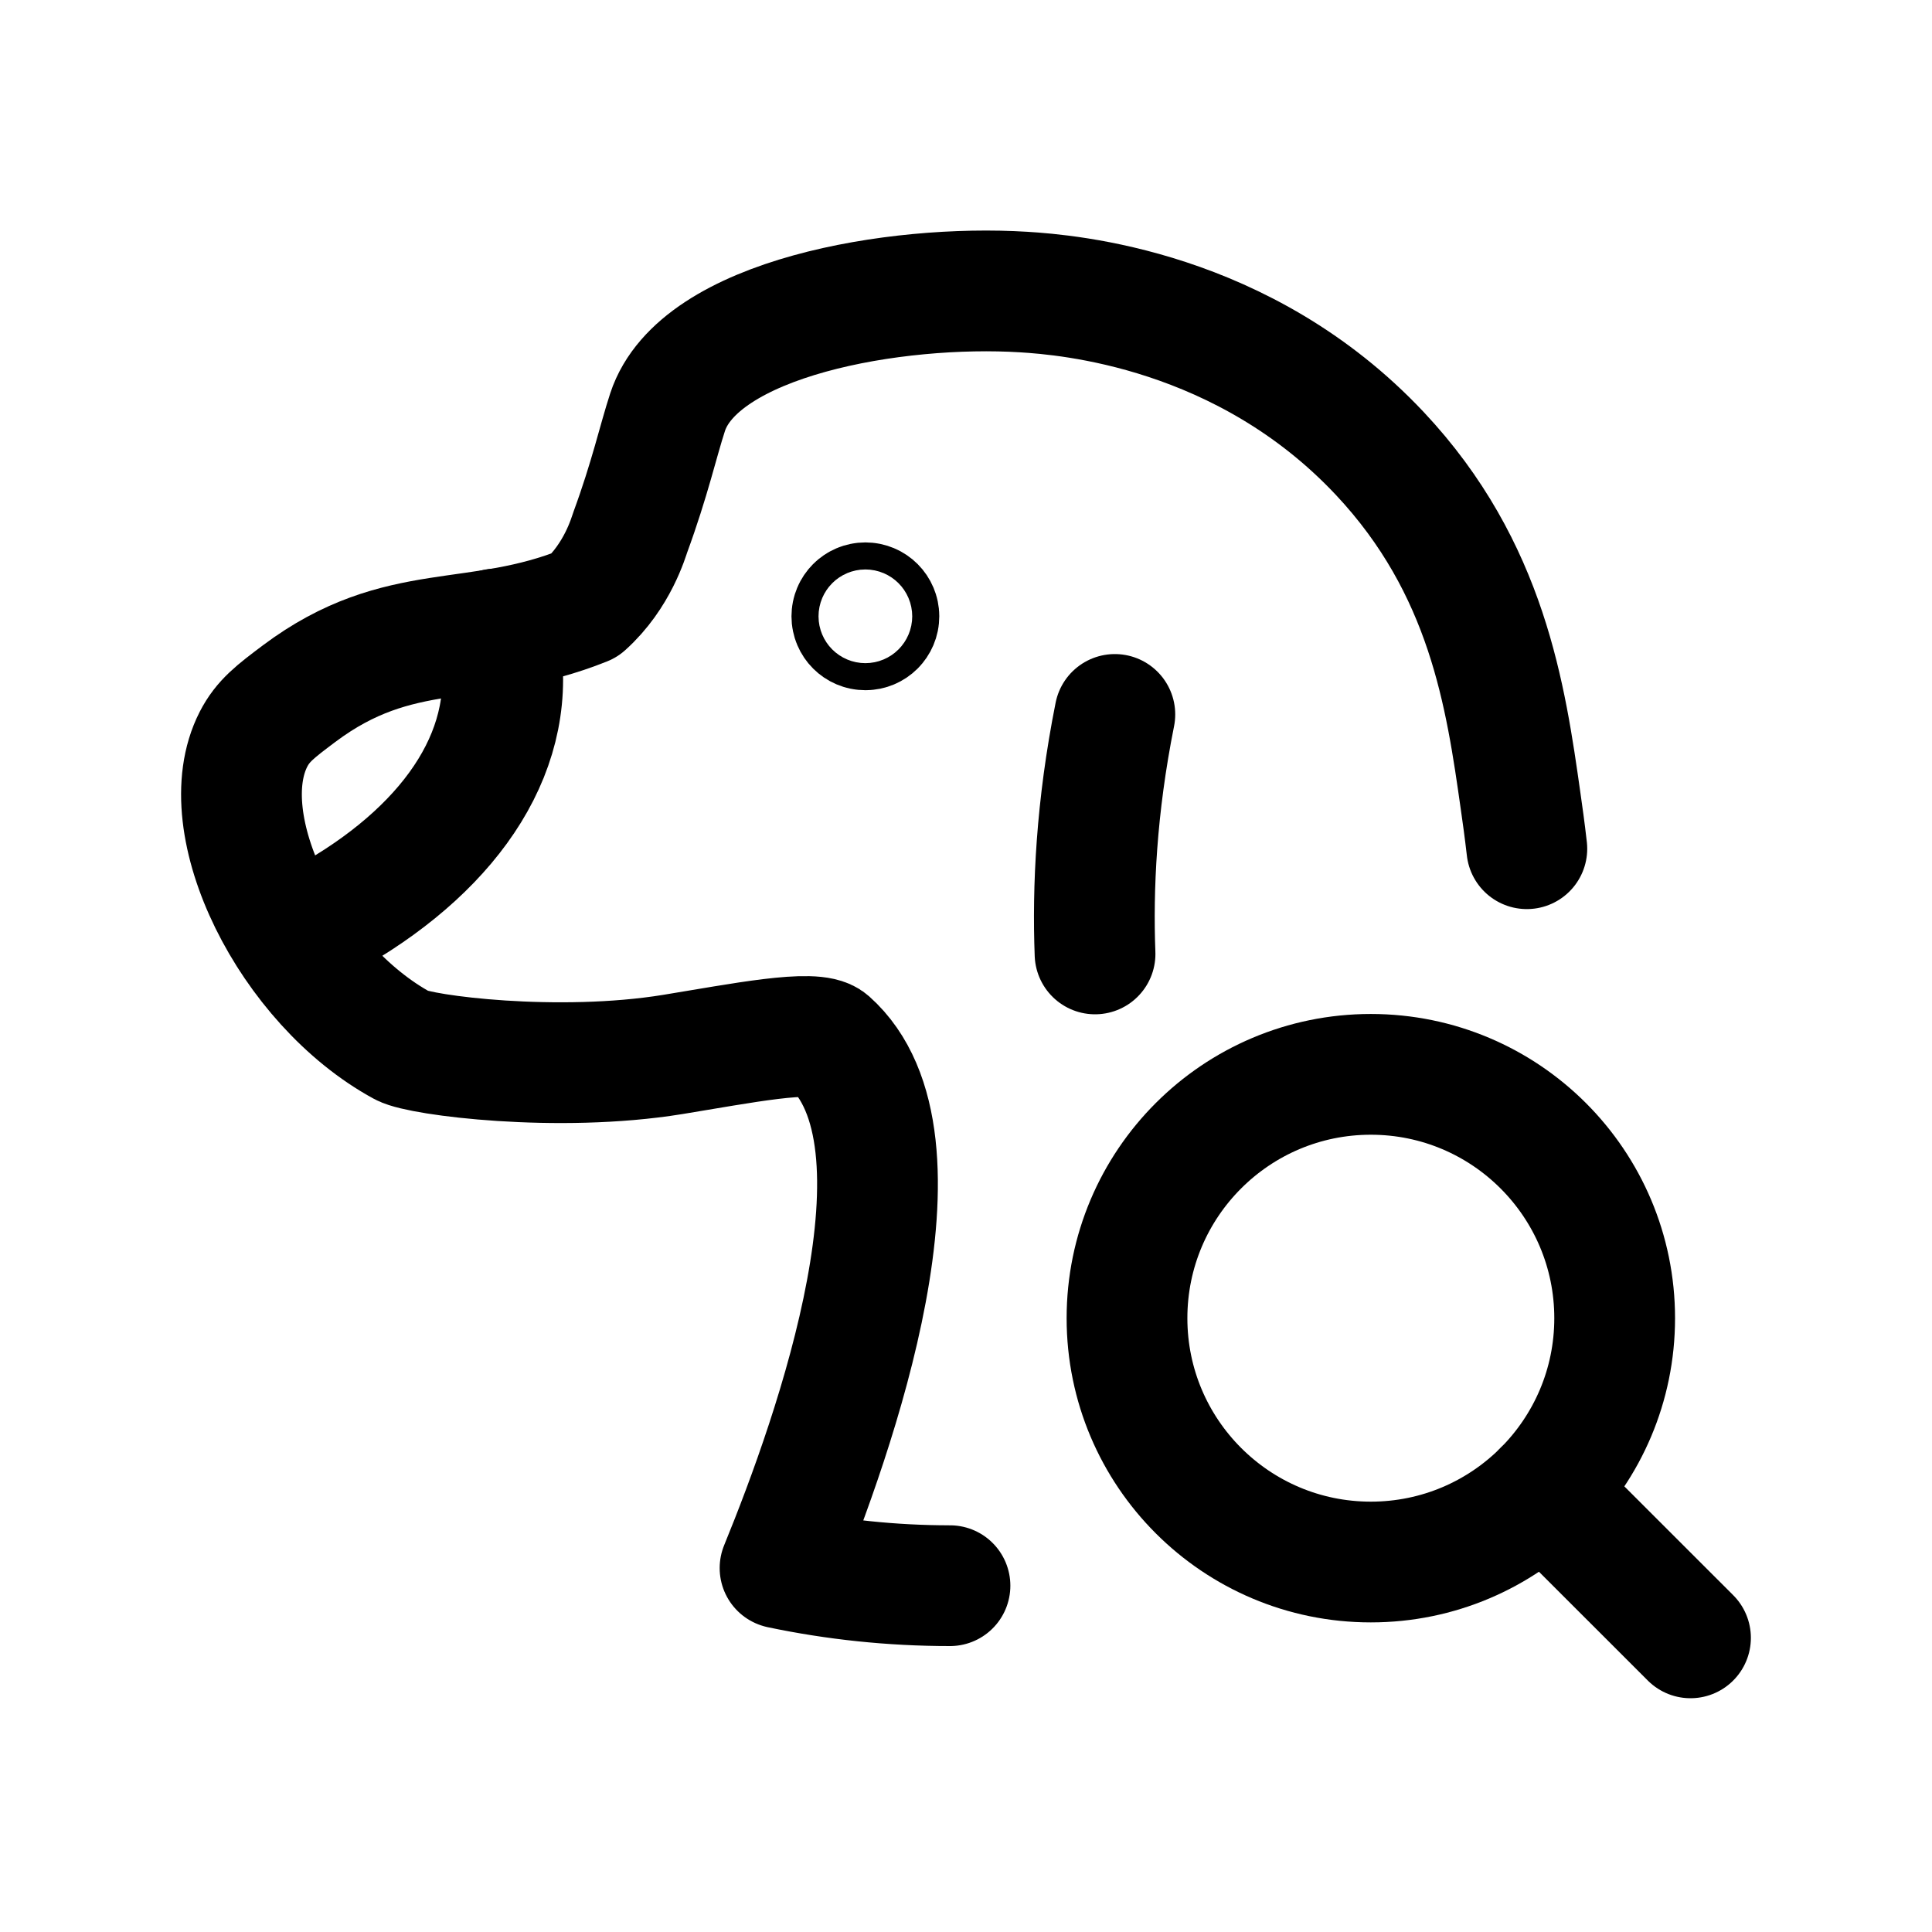
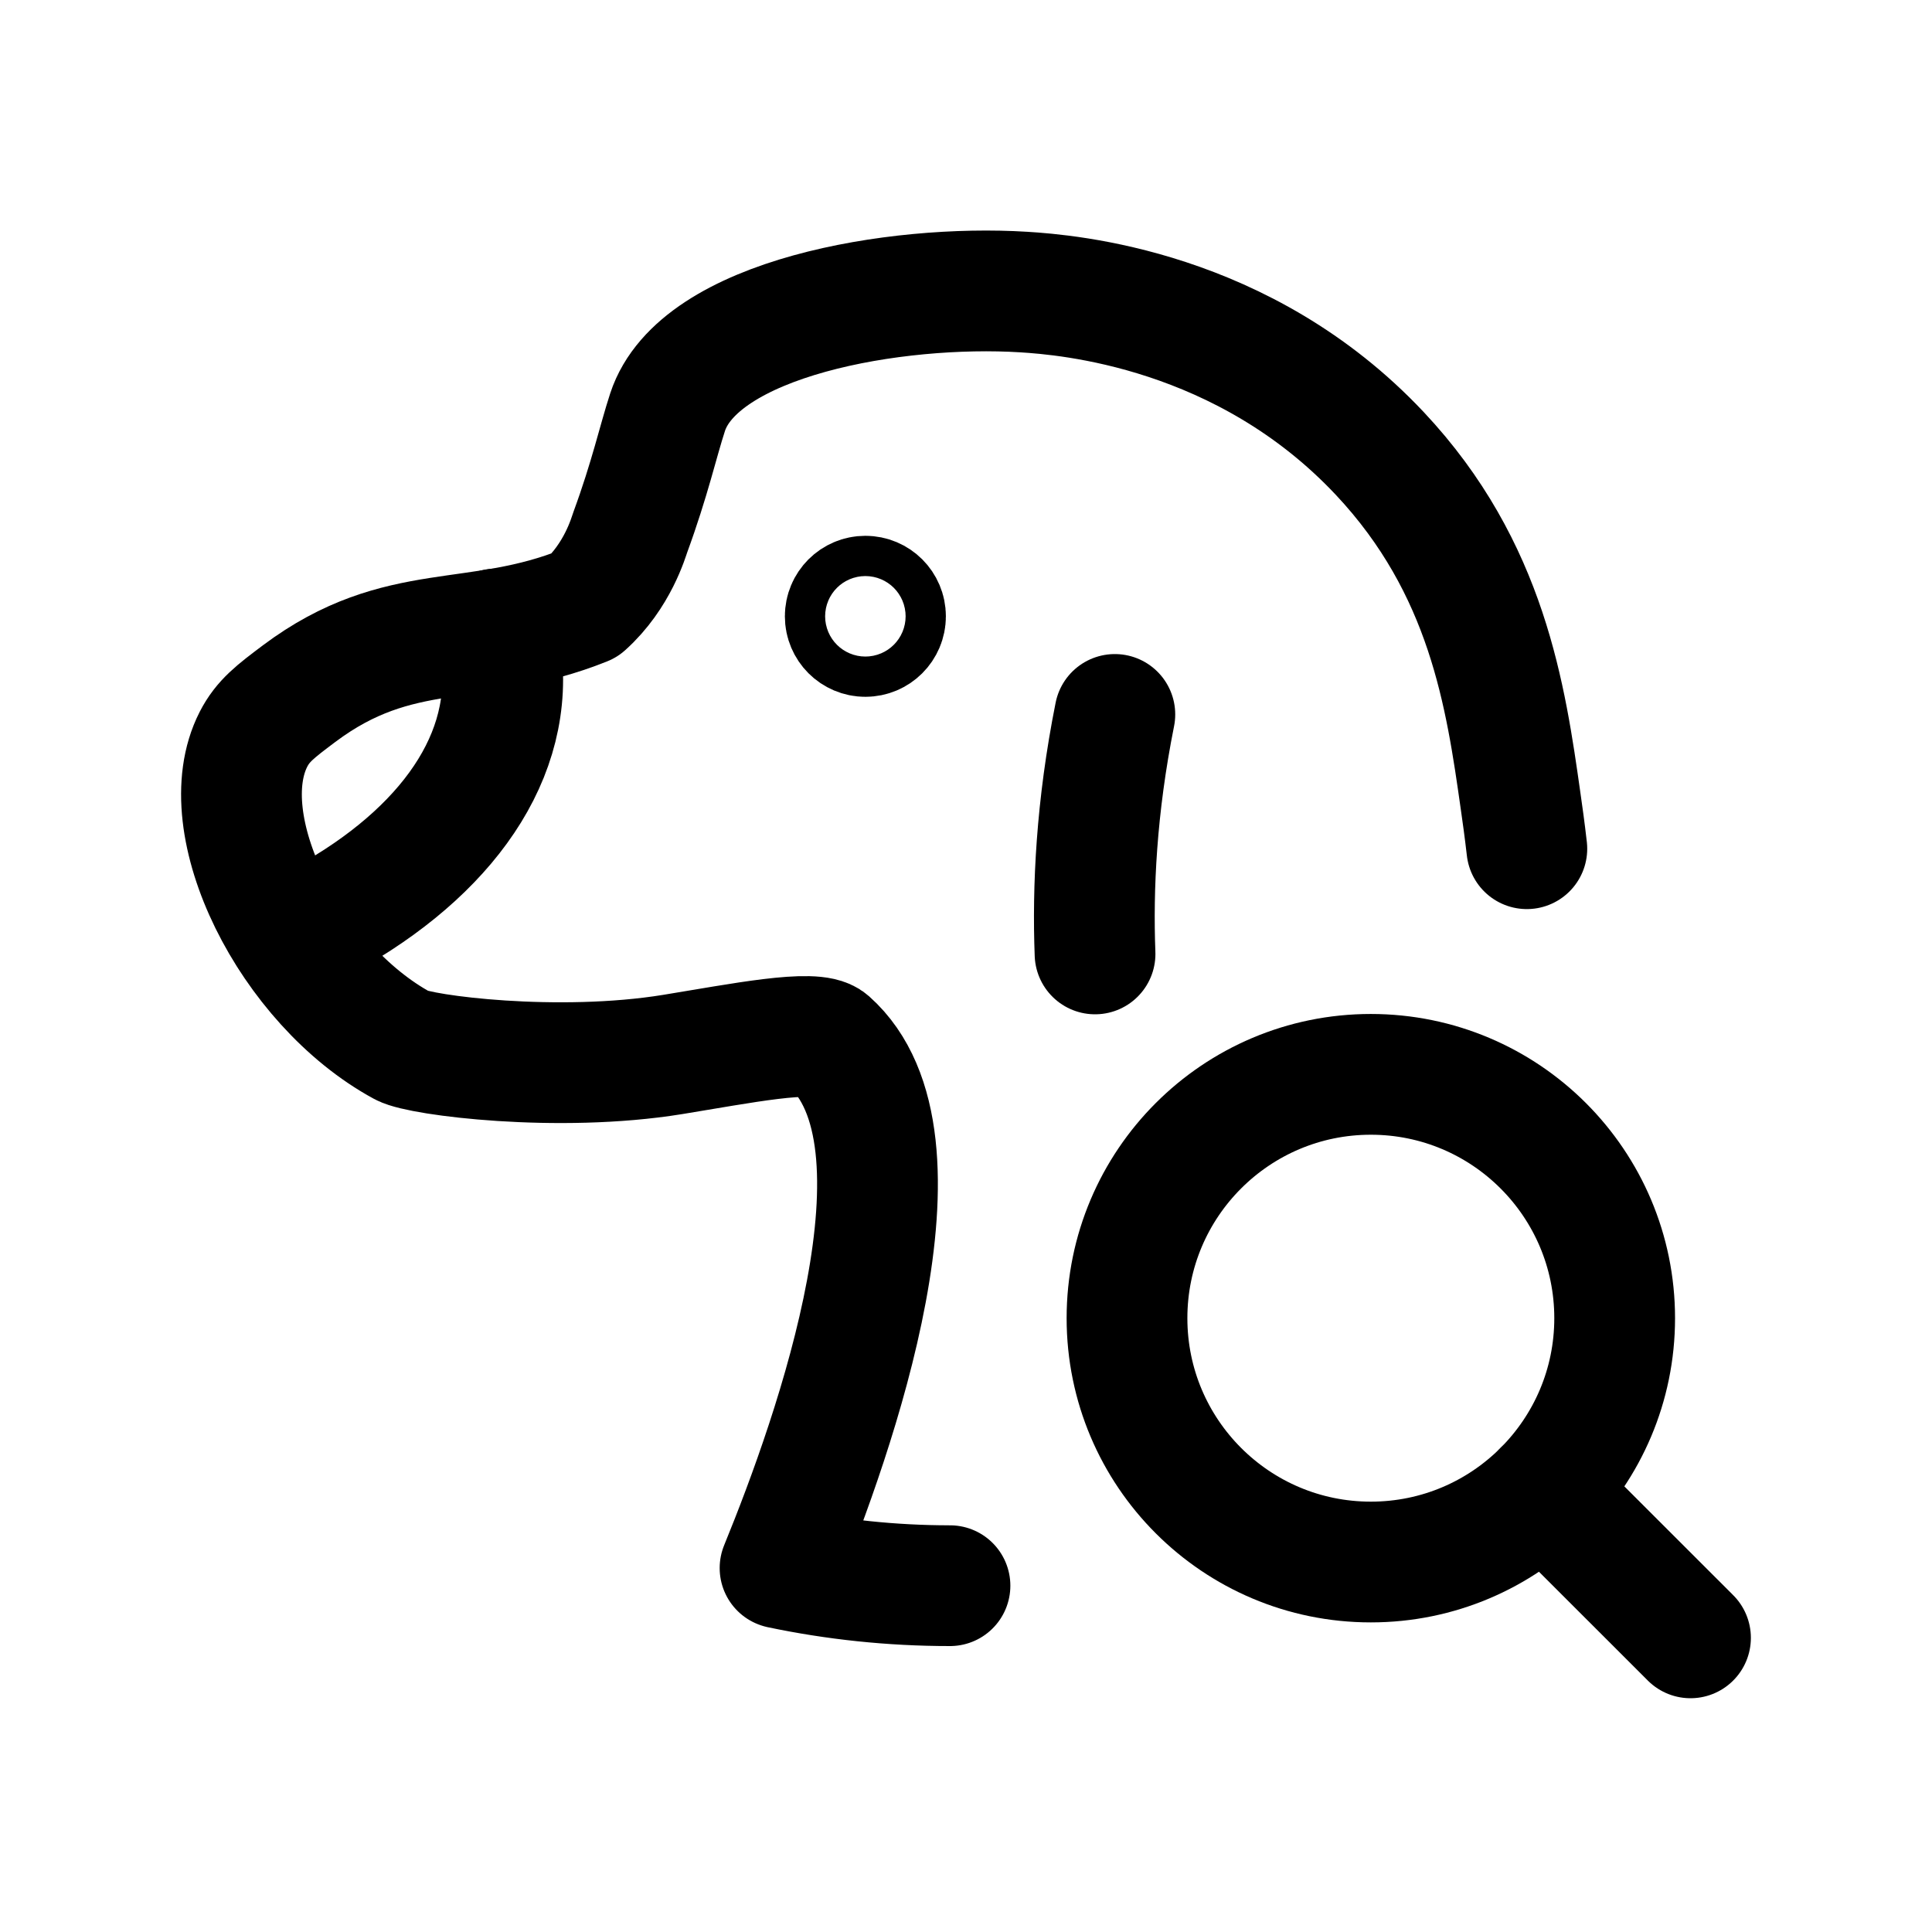
- <svg xmlns="http://www.w3.org/2000/svg" version="1.0" x="0px" y="0px" viewBox="0 0 24 24" style="enable-background:new 0 0 24 24;" xml:space="preserve">
+ <svg xmlns="http://www.w3.org/2000/svg" version="1.1" x="0px" y="0px" viewBox="0 0 24 24" style="enable-background:new 0 0 24 24;" xml:space="preserve">
  <style type="text/css">
- 	.st0{fill:none;stroke:#000000;stroke-width:1.5;stroke-linecap:round;stroke-linejoin:round;}</style>
-   <circle class="st0" cx="10.75" cy="7.656" r="0.168" />
+ 	.st0{fill:none;stroke:#000000;stroke-width:1.5;stroke-linecap:round;stroke-linejoin:round;}
+ </style>
+   <circle class="st0" cx="10.75" cy="7.656" r="0.25" />
  <g>
    <path class="st0" d="M18.967,10.543c-0.027-0.236-0.055-0.436-0.077-0.588c-0.185-1.306-0.412-2.897-1.749-4.321   c-1.691-1.8-3.88-1.972-4.424-2.006C11.133,3.529,8.679,3.943,8.293,5.12C8.174,5.484,8.074,5.946,7.83,6.611   c-0.022,0.06-0.157,0.542-0.565,0.908c-1.361,0.548-2.297,0.159-3.55,1.098C3.421,8.838,3.267,8.954,3.149,9.183   c-0.541,1.058,0.458,3.051,1.852,3.807c0.224,0.121,1.929,0.341,3.356,0.109c0.838-0.136,1.761-0.322,1.942-0.161   c1.366,1.217,0.073,4.874-0.609,6.541l0.003,0.001c0.676,0.142,1.382,0.218,2.108,0.218" />
    <path class="st0" d="M13.849,8.875c-0.231,1.154-0.277,2.16-0.246,2.975" />
  </g>
  <path class="st0" d="M6.163,7.813C6.217,8.018,6.245,8.227,6.245,8.44c0,1.293-1.029,2.447-2.64,3.202" />
  <g>
    <circle class="st0" cx="17.029" cy="16.375" r="3.029" />
    <line class="st0" x1="19.17" y1="18.517" x2="21" y2="20.346" />
  </g>
</svg>
